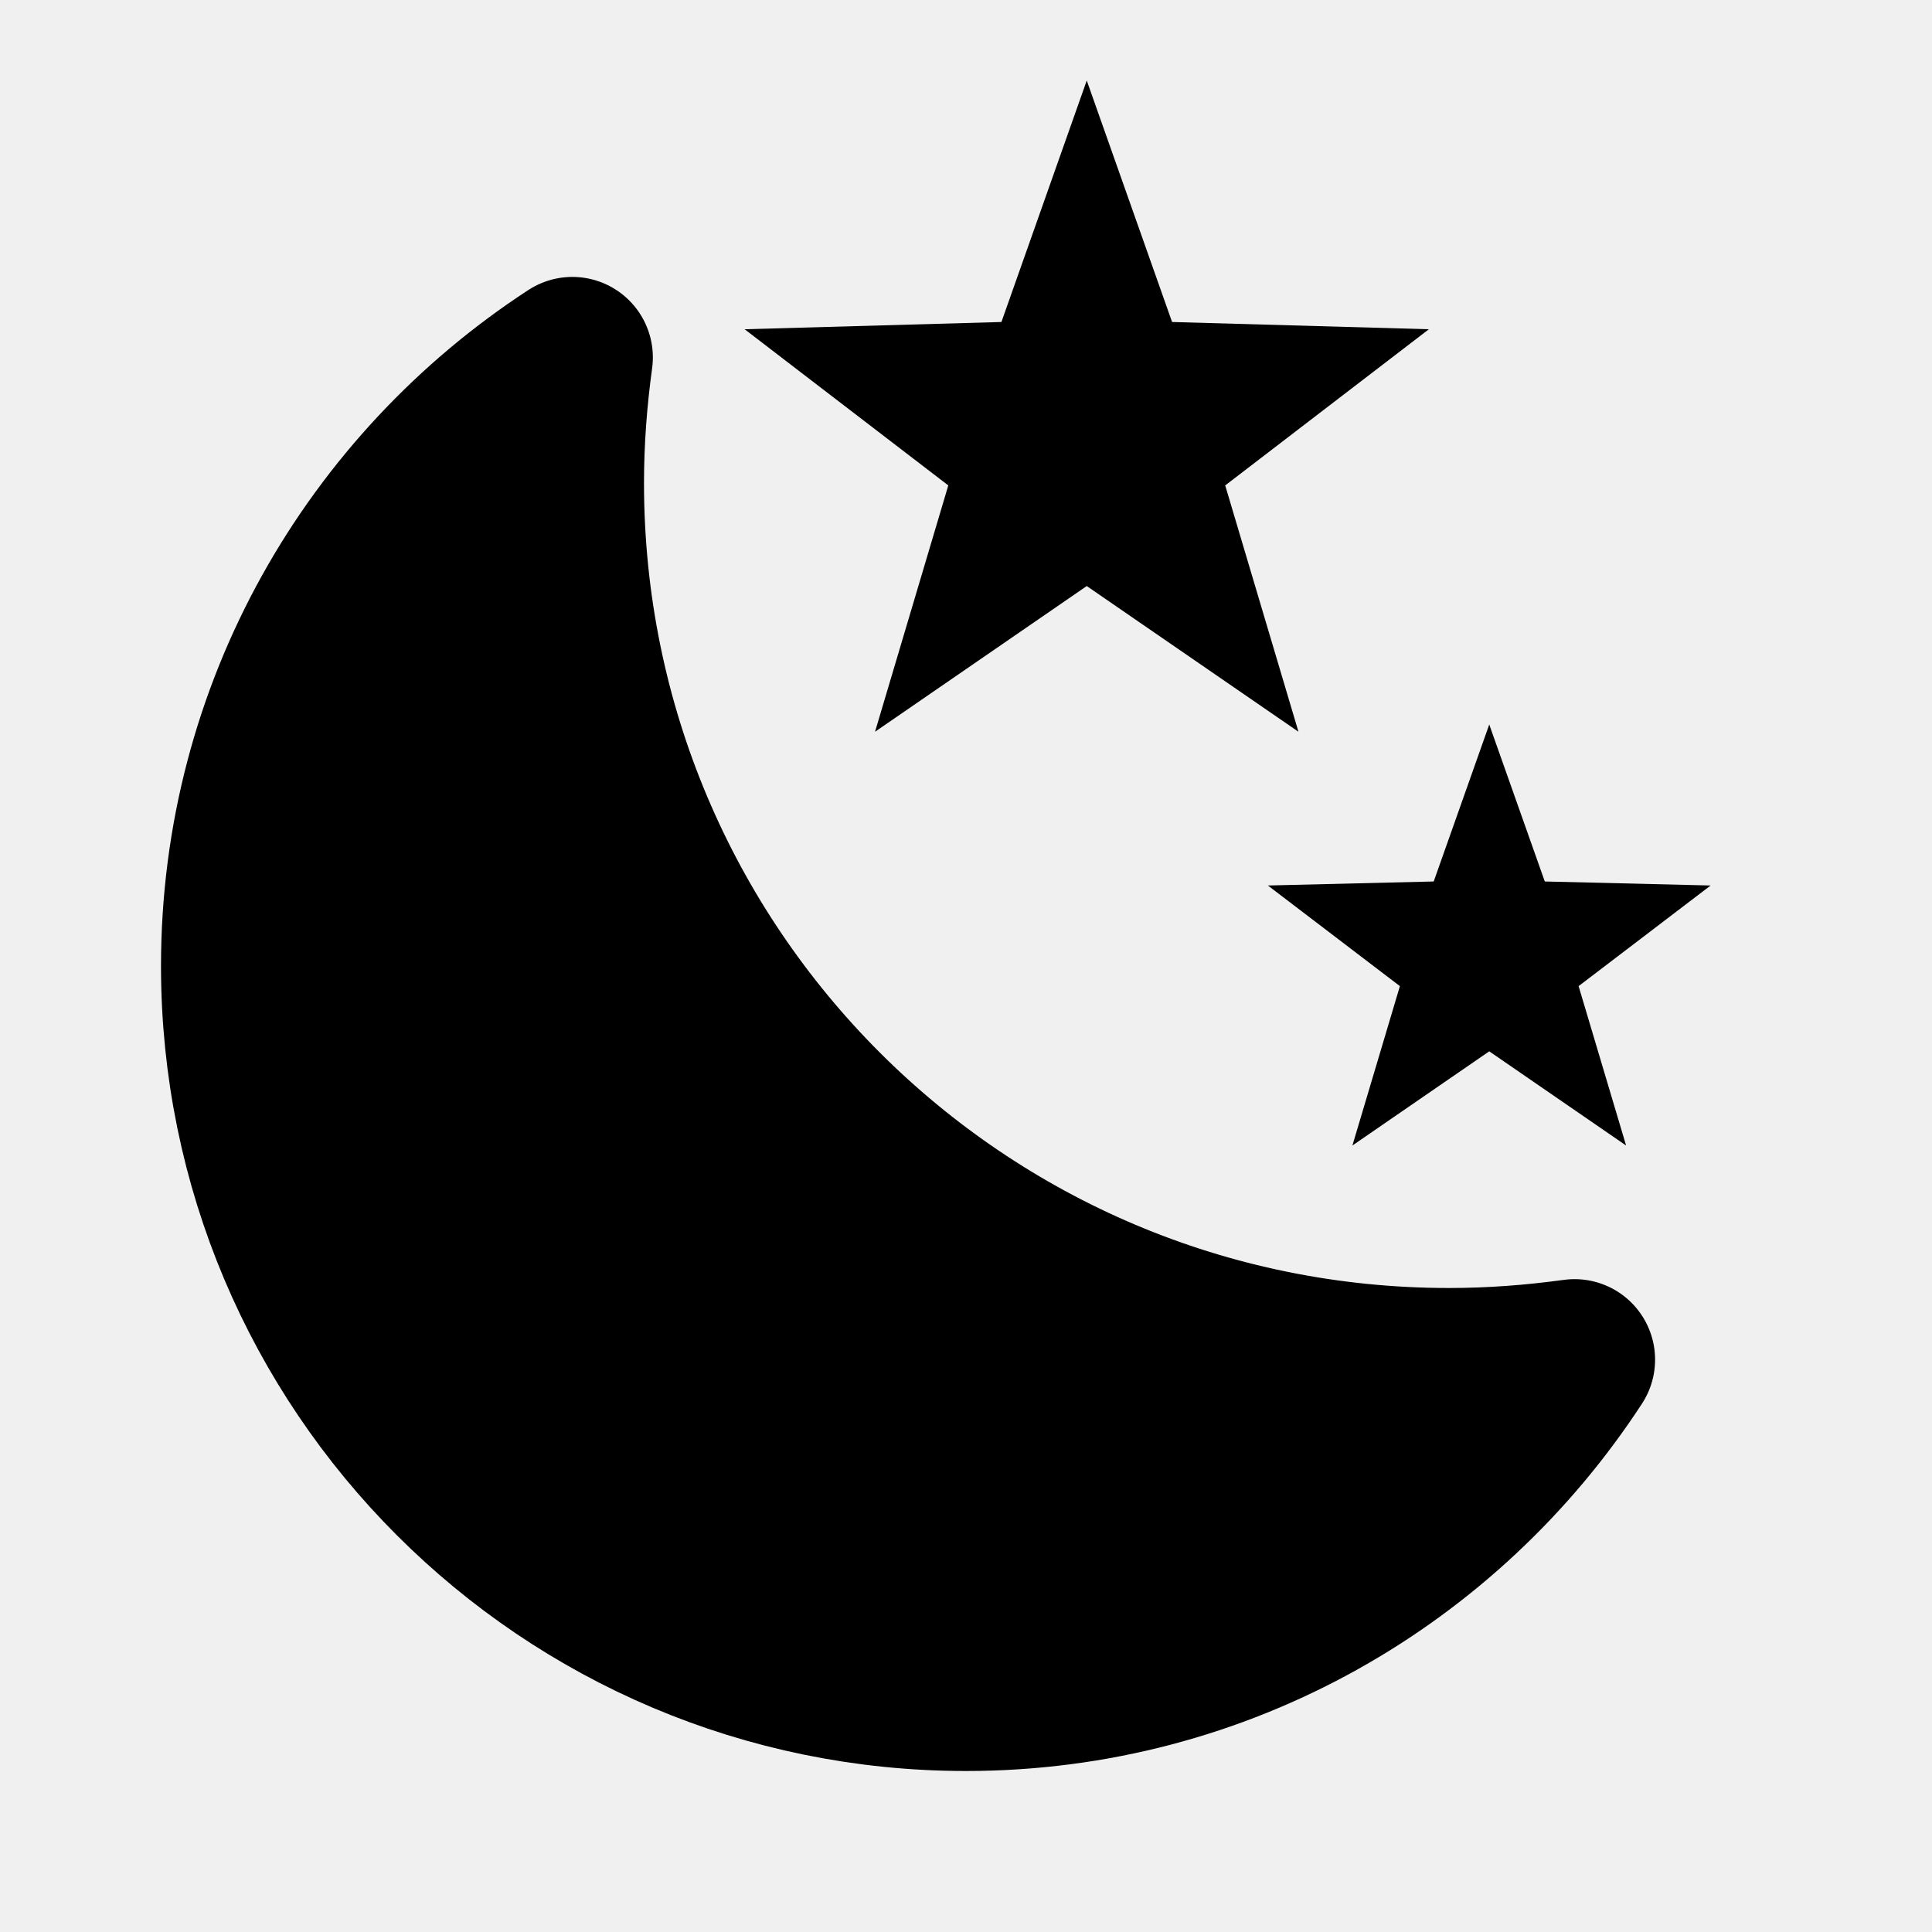
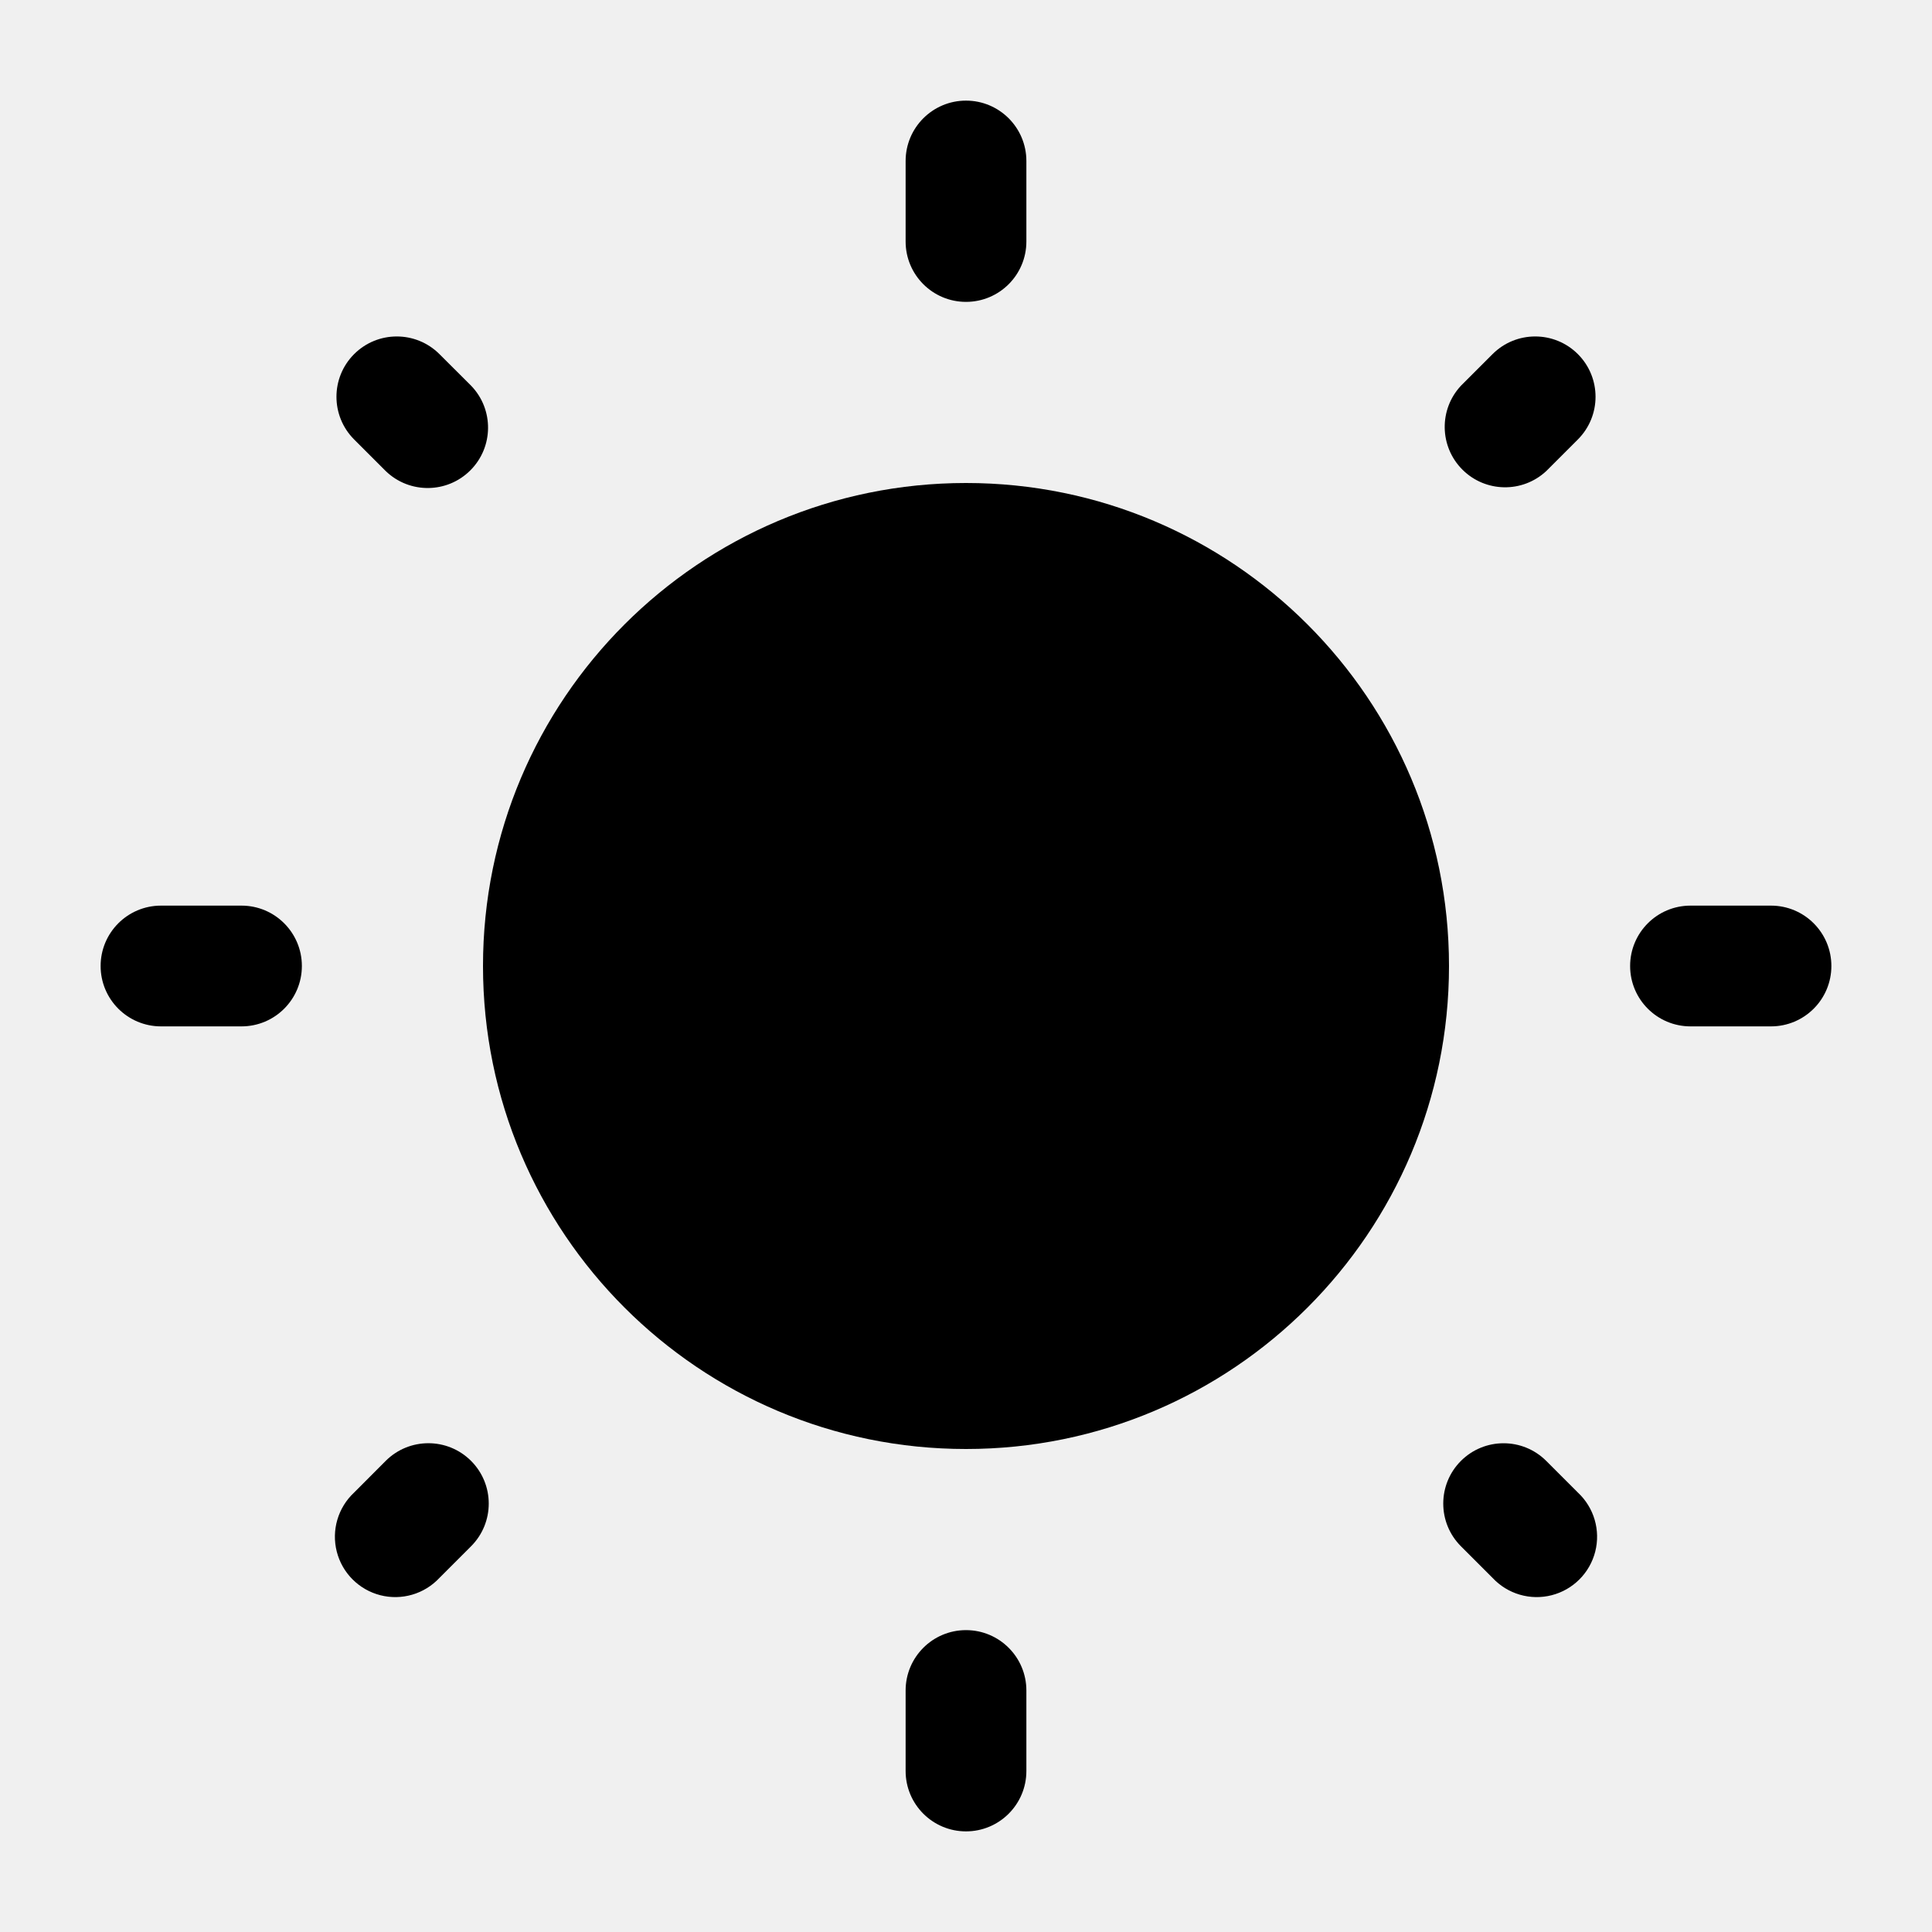
- <svg xmlns="http://www.w3.org/2000/svg" width="24" height="24" viewBox="0 0 24 24">
-   <g fill="none" stroke="currentColor" stroke-linecap="round" stroke-linejoin="round" stroke-width="2">
-     <path stroke-dasharray="2" stroke-dashoffset="2" d="M12 19v1M19 12h1M12 5v-1M5 12h-1">
-       <animate fill="freeze" attributeName="d" begin="1.2s" dur="0.2s" values="M12 19v1M19 12h1M12 5v-1M5 12h-1;M12 21v1M21 12h1M12 3v-1M3 12h-1" />
-       <animate fill="freeze" attributeName="stroke-dashoffset" begin="1.2s" dur="0.2s" values="2;0" />
-     </path>
-     <path stroke-dasharray="2" stroke-dashoffset="2" d="M17 17l0.5 0.5M17 7l0.5 -0.5M7 7l-0.5 -0.5M7 17l-0.5 0.5">
-       <animate fill="freeze" attributeName="d" begin="1.4s" dur="0.2s" values="M17 17l0.5 0.5M17 7l0.5 -0.5M7 7l-0.5 -0.5M7 17l-0.5 0.5;M18.5 18.5l0.5 0.5M18.5 5.5l0.5 -0.5M5.5 5.5l-0.5 -0.5M5.5 18.5l-0.5 0.5" />
-       <animate fill="freeze" attributeName="stroke-dashoffset" begin="1.4s" dur="0.2s" values="2;0" />
-     </path>
-     <animateTransform attributeName="transform" dur="30s" repeatCount="indefinite" type="rotate" values="0 12 12;360 12 12" />
-   </g>
-   <g fill="currentColor">
-     <path d="M15.22 6.03L17.75 4.09L14.56 4L13.5 1L12.44 4L9.25 4.09L11.78 6.03L10.87 9.09L13.5 7.28L16.13 9.09L15.22 6.03Z">
-       <animate fill="freeze" attributeName="fill-opacity" dur="0.4s" values="1;0" />
-     </path>
-     <path d="M19.61 12.25L21.25 11L19.19 10.95L18.5 9L17.81 10.95L15.75 11L17.39 12.25L16.8 14.23L18.5 13.06L20.2 14.23L19.61 12.25Z">
-       <animate fill="freeze" attributeName="fill-opacity" begin="0.2s" dur="0.4s" values="1;0" />
-     </path>
-   </g>
-   <path fill="currentColor" stroke="currentColor" stroke-linecap="round" stroke-linejoin="round" stroke-width="2" d="M7 6 C7 12.08 11.92 17 18 17 C18.53 17 19.05 16.96 19.56 16.89 C17.95 19.36 15.17 21 12 21 C7.03 21 3 16.97 3 12 C3 8.83 4.64 6.05 7.11 4.44 C7.04 4.95 7 5.47 7 6 Z">
-     <set fill="freeze" attributeName="opacity" begin="0.6s" to="0" />
-   </path>
-   <mask id="lineMdMoonFilledToSunnyFilledLoopTransition0">
-     <circle cx="12" cy="12" r="12" fill="#fff" />
-     <circle cx="18" cy="6" r="12" fill="#fff">
-       <animate fill="freeze" attributeName="cx" begin="0.6s" dur="0.4s" values="18;22" />
-       <animate fill="freeze" attributeName="cy" begin="0.6s" dur="0.4s" values="6;2" />
-       <animate fill="freeze" attributeName="r" begin="0.6s" dur="0.4s" values="12;3" />
-     </circle>
-     <circle cx="18" cy="6" r="10">
-       <animate fill="freeze" attributeName="cx" begin="0.6s" dur="0.4s" values="18;22" />
-       <animate fill="freeze" attributeName="cy" begin="0.6s" dur="0.4s" values="6;2" />
-       <animate fill="freeze" attributeName="r" begin="0.6s" dur="0.4s" values="10;1" />
-     </circle>
-   </mask>
-   <circle cx="12" cy="12" r="10" mask="url(#lineMdMoonFilledToSunnyFilledLoopTransition0)" opacity="0" fill="currentColor">
-     <animate fill="freeze" attributeName="r" begin="0.6s" dur="0.4s" values="10;6" />
-     <set fill="freeze" attributeName="opacity" begin="0.6s" to="1" />
-   </circle>
+ <svg xmlns="http://www.w3.org/2000/svg" width="24" height="24">
+   <path fill="currentColor" d="M18 12a6 6 0 1 1-12 0 6 6 0 0 1 12 0" />
+   <path fill="currentColor" fill-rule="evenodd" d="M12 1.25a.75.75 0 0 1 .75.75v1a.75.75 0 0 1-1.5 0V2a.75.75 0 0 1 .75-.75M4.399 4.399a.75.75 0 0 1 1.06 0l.393.392a.75.75 0 0 1-1.06 1.061l-.393-.393a.75.75 0 0 1 0-1.06m15.202 0a.75.75 0 0 1 0 1.06l-.393.393a.75.75 0 0 1-1.06-1.06l.393-.393a.75.75 0 0 1 1.06 0M1.25 12a.75.75 0 0 1 .75-.75h1a.75.75 0 0 1 0 1.5H2a.75.75 0 0 1-.75-.75m19 0a.75.75 0 0 1 .75-.75h1a.75.75 0 0 1 0 1.5h-1a.75.75 0 0 1-.75-.75m-2.102 6.148a.75.75 0 0 1 1.06 0l.393.393a.75.75 0 1 1-1.06 1.06l-.393-.393a.75.75 0 0 1 0-1.06m-12.296 0a.75.75 0 0 1 0 1.06l-.393.393a.75.75 0 1 1-1.06-1.06l.392-.393a.75.75 0 0 1 1.061 0M12 20.25a.75.75 0 0 1 .75.75v1a.75.75 0 0 1-1.5 0v-1a.75.75 0 0 1 .75-.75" clip-rule="evenodd" />
</svg>
